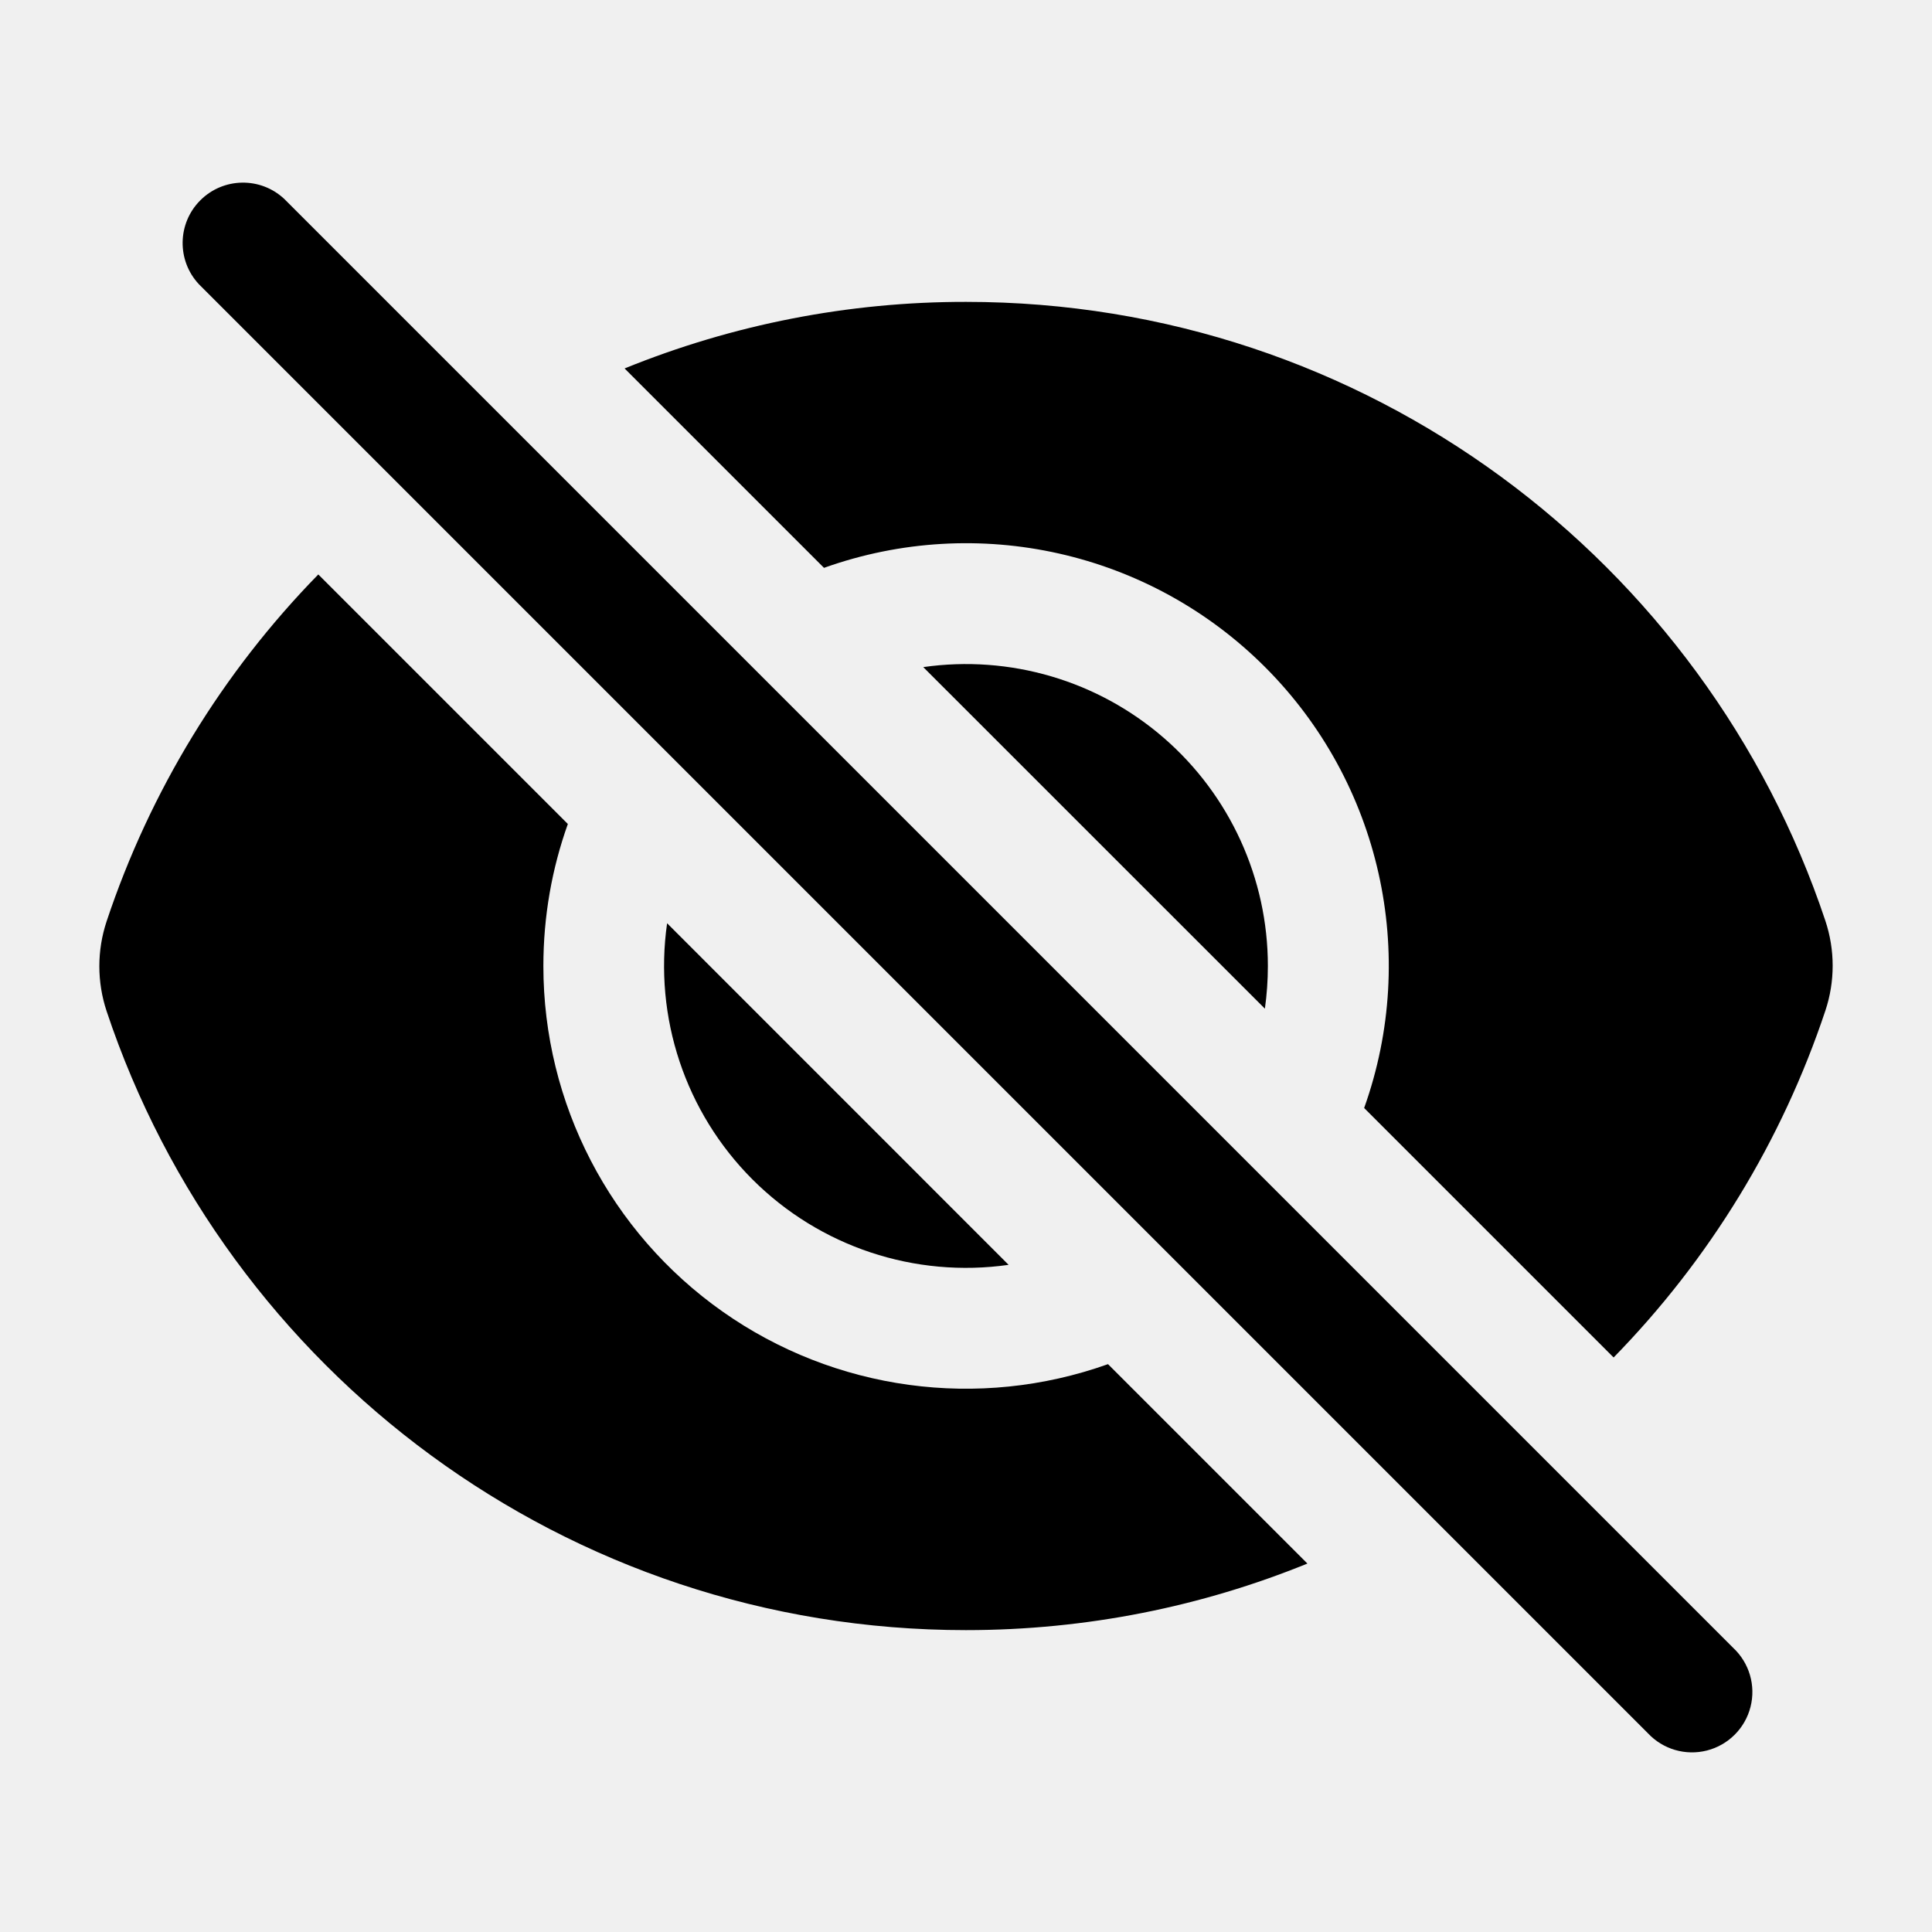
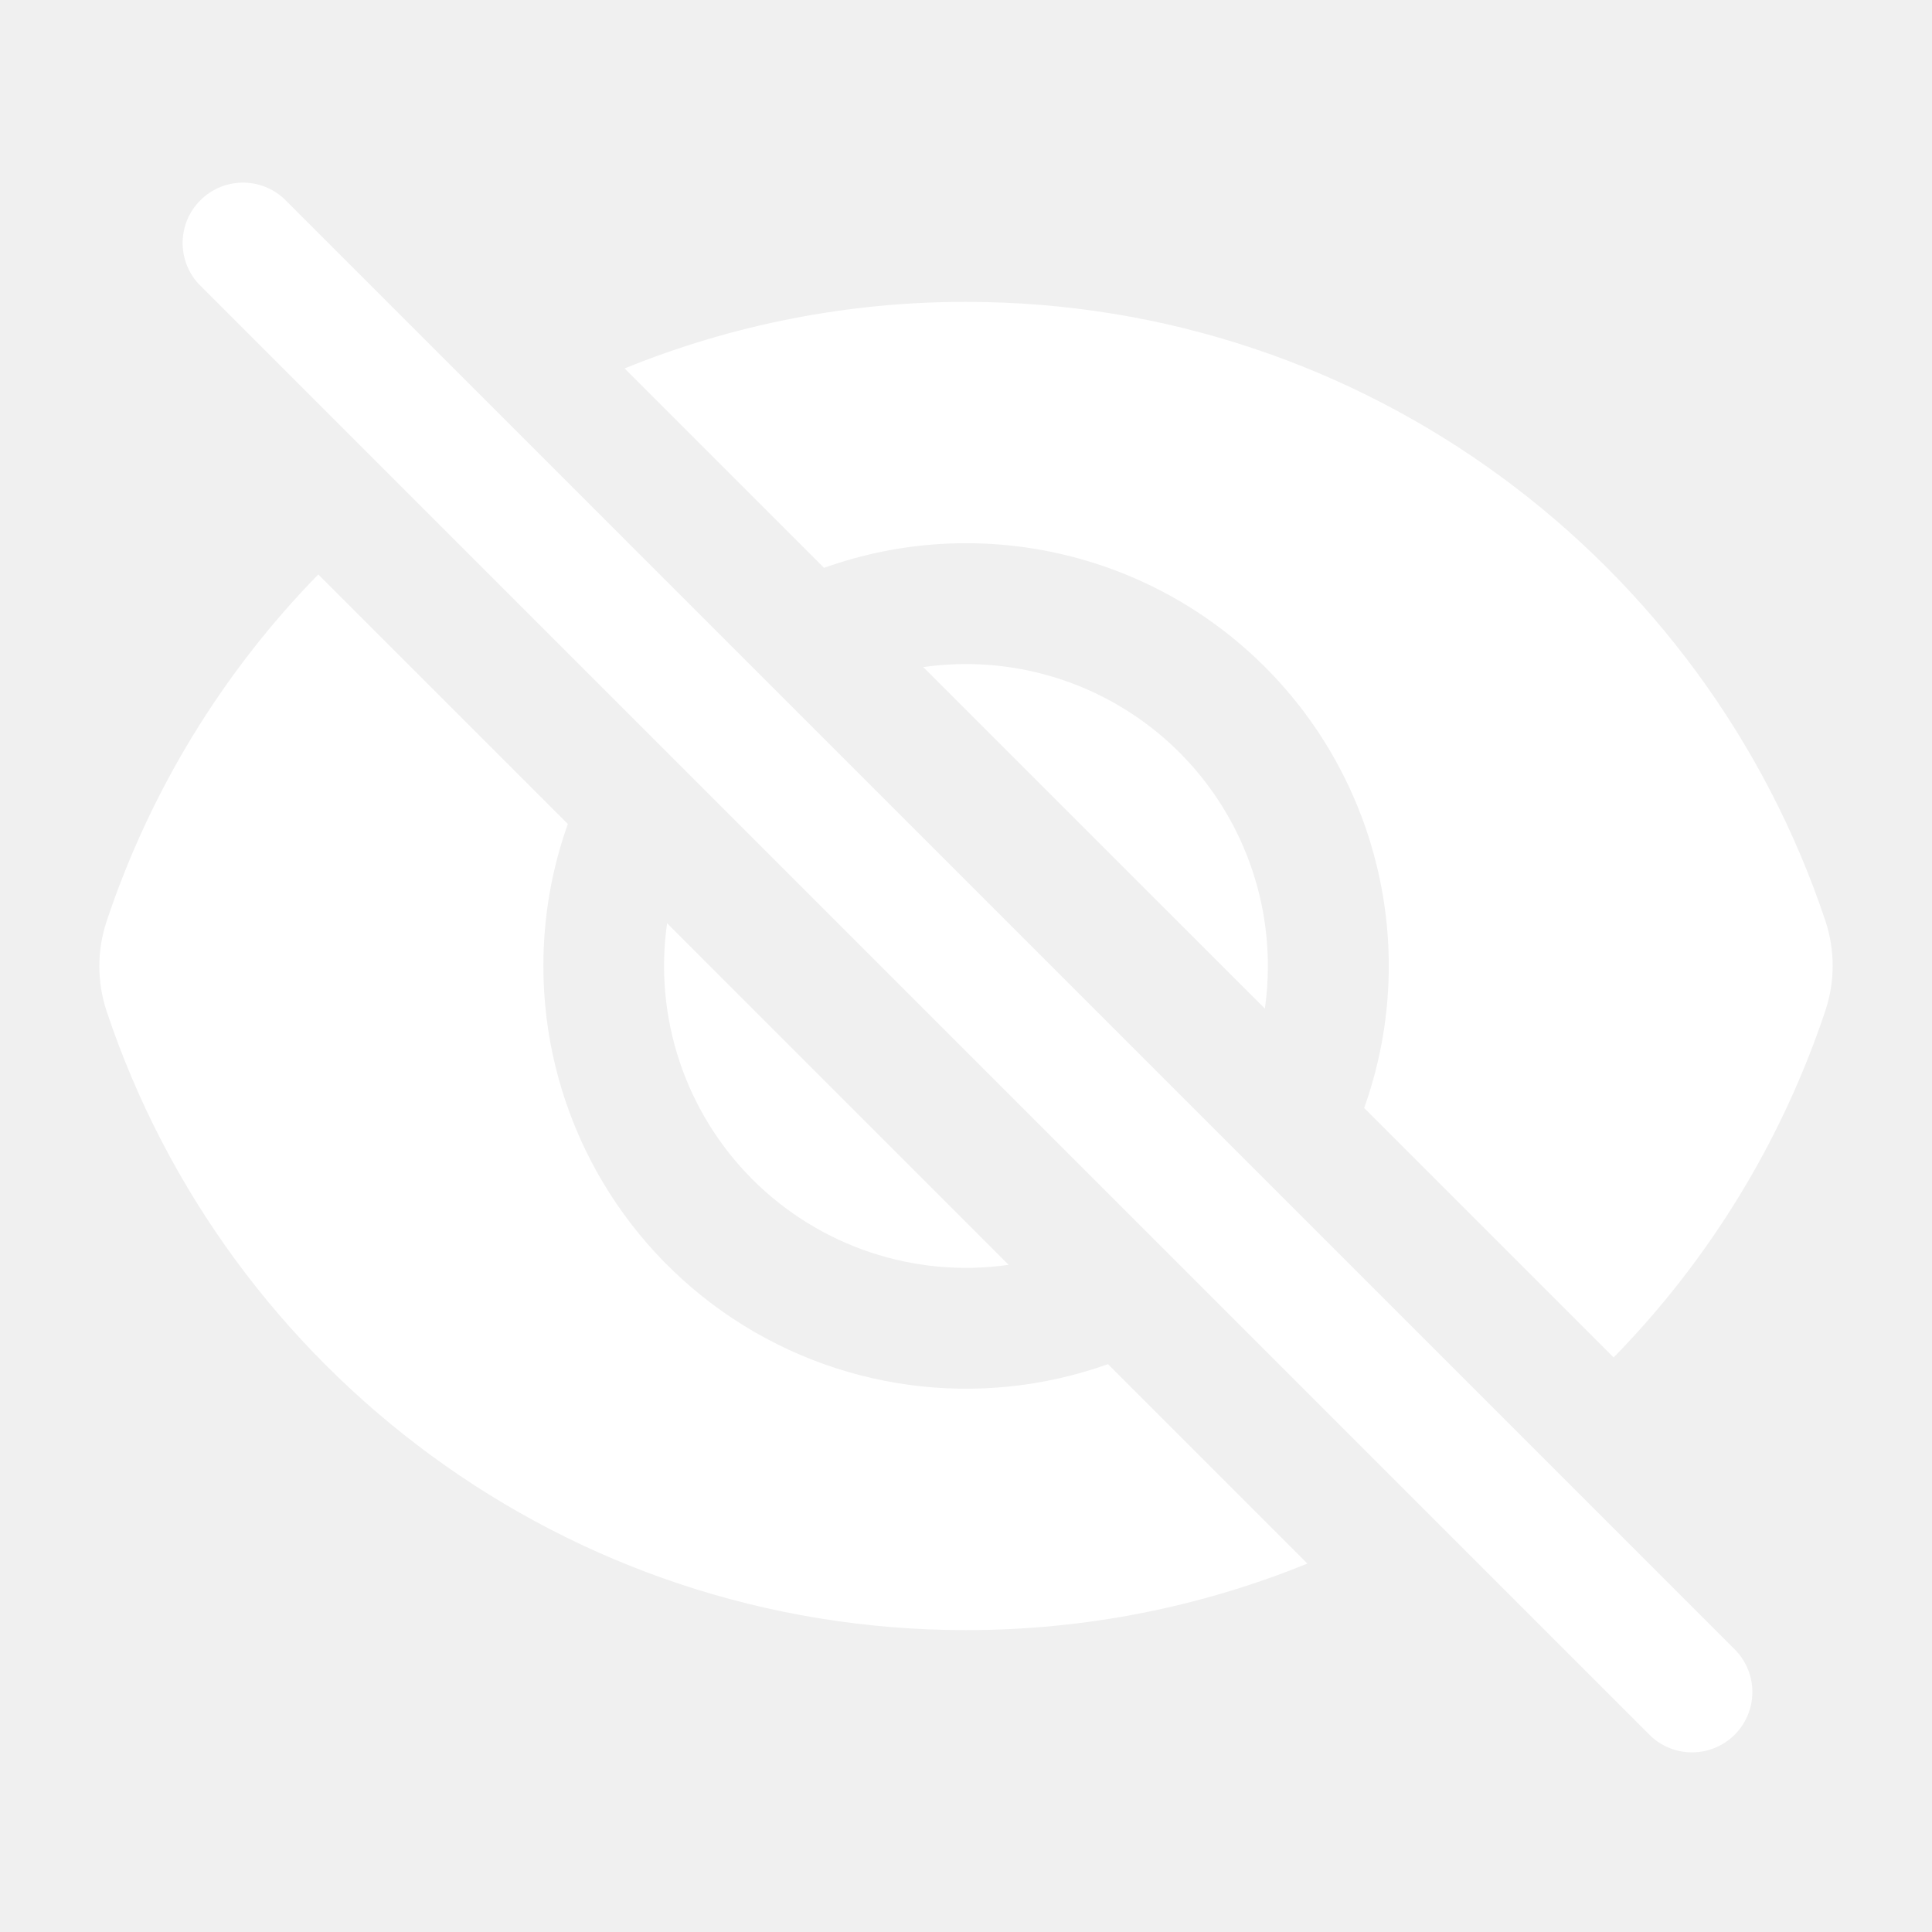
- <svg xmlns="http://www.w3.org/2000/svg" viewBox="0 0 24 24" fill="currentColor" class="size-6">
+ <svg xmlns="http://www.w3.org/2000/svg" viewBox="0 0 24 24" fill="white" class="size-6">
  <path d="M3.53 2.47a.75.75 0 0 0-1.06 1.06l18 18a.75.75 0 1 0 1.06-1.06l-18-18ZM22.676 12.553a11.249 11.249 0 0 1-2.631 4.31l-3.099-3.099a5.25 5.25 0 0 0-6.71-6.71L7.759 4.577a11.217 11.217 0 0 1 4.242-.827c4.97 0 9.185 3.223 10.675 7.69.12.362.12.752 0 1.113Z" />
  <path d="M15.75 12c0 .18-.013.357-.037.53l-4.244-4.243A3.75 3.75 0 0 1 15.75 12ZM12.53 15.713l-4.243-4.244a3.75 3.75 0 0 0 4.244 4.243Z" />
  <path d="M6.75 12c0-.619.107-1.213.304-1.764l-3.1-3.1a11.25 11.25 0 0 0-2.63 4.31c-.12.362-.12.752 0 1.114 1.489 4.467 5.704 7.69 10.675 7.69 1.5 0 2.933-.294 4.242-.827l-2.477-2.477A5.25 5.25 0 0 1 6.75 12Z" />
</svg>
